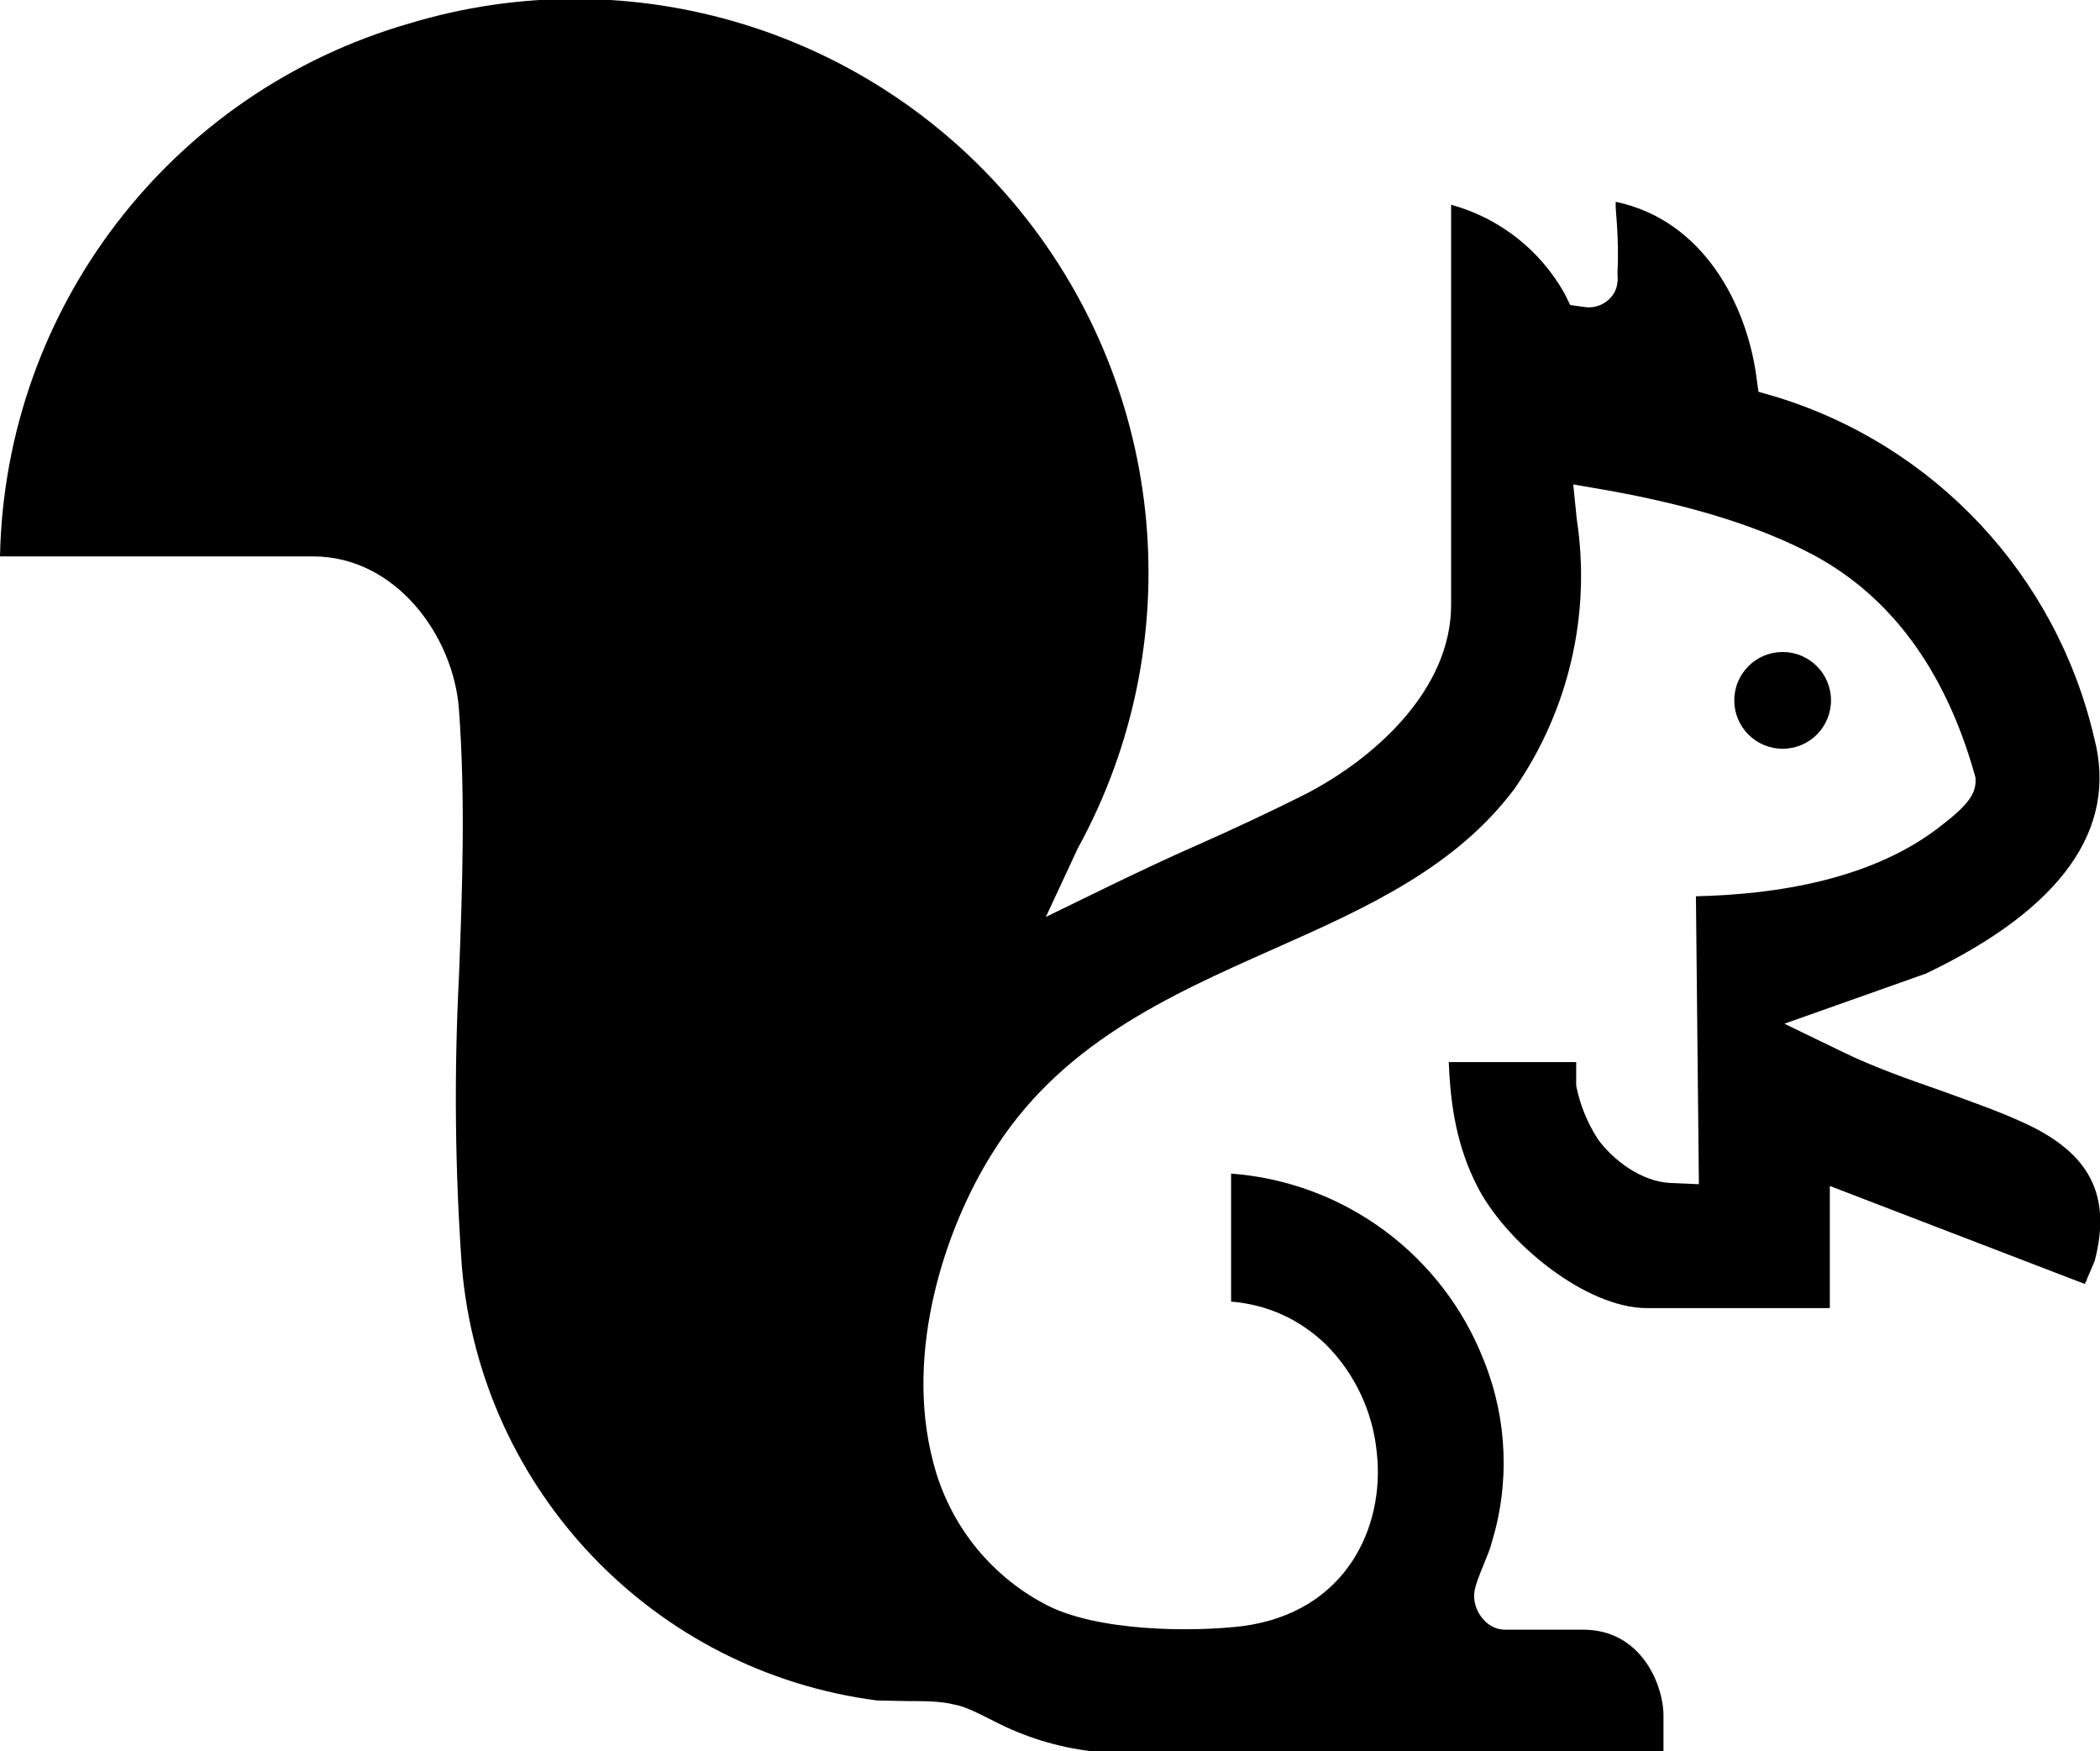
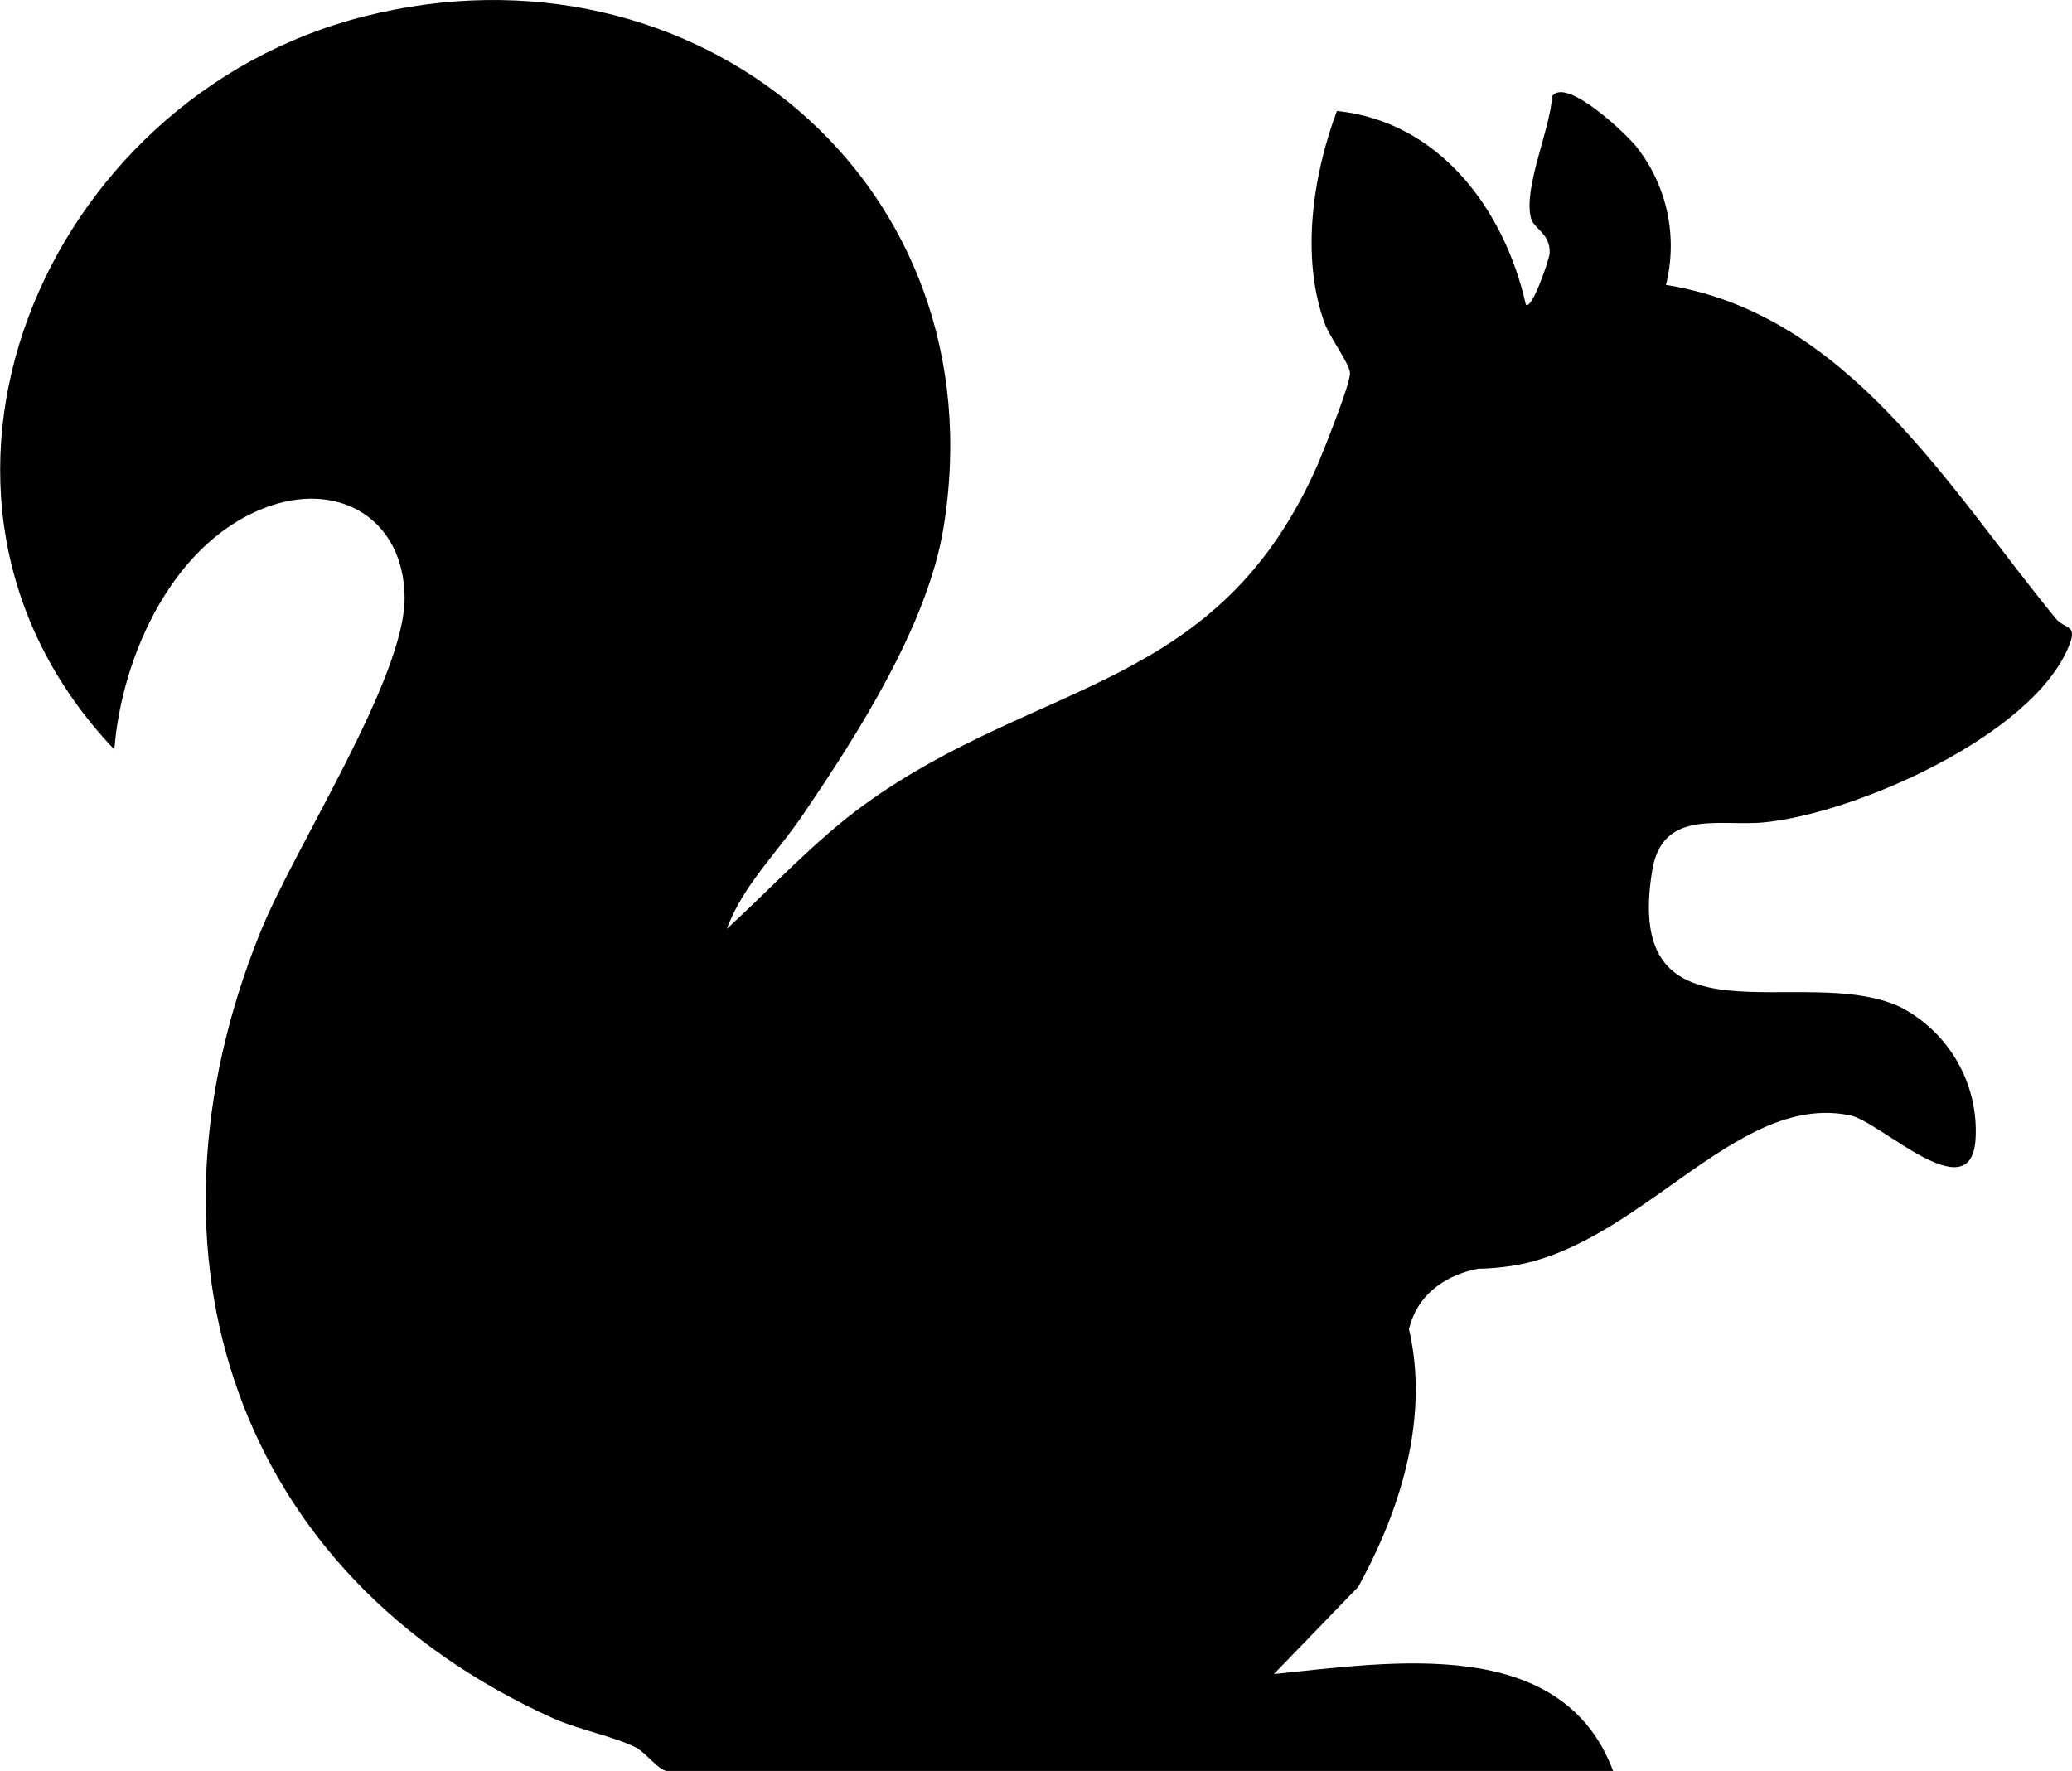
- <svg xmlns="http://www.w3.org/2000/svg" viewBox="0 0 356 296.7">
-   <path d="M310.4 118.7a8.2 8.2 0 1 0-16.4 0 8.2 8.2 0 0 0 16.4 0Z" />
-   <path d="m353.7 217 1.4-3.3c2.9-11.1-.8-18.3-12-23.4-4.3-2-9-3.6-13.9-5.4-5.7-2-11.5-4-17-6.7l-9.7-4.7 24-8.5c23-11 32.6-24.5 28.5-40a79.2 79.2 0 0 0-54.1-57.8l-2.8-.8-.4-2.9c-1.7-12-9-26.2-23.8-29.3v1c.3 3.6.5 7.3.3 11.1.2 2-.3 3.4-1.5 4.5a5 5 0 0 1-4.3 1.2l-2.2-.3-1-2a31.6 31.6 0 0 0-19.2-15v67.8c0 14.3-12.8 26-24.9 32.2-6 3-12.2 5.9-18.3 8.6-4.6 2-9.4 4.3-14 6.5l-11.5 5.6 5.4-11.6A97.2 97.2 0 0 0 69.3 4 96 96 0 0 0 0 94.3h53.1c14 0 23.8 13.5 24.7 25.9 1.1 14.8.6 30.3 0 45.4a401 401 0 0 0 .5 49.1 81.1 81.1 0 0 0 70.4 73.5l5.1.1c2.8 0 5.7 0 8 .6 1.8.3 4.1 1.5 6.7 2.8a48.4 48.4 0 0 0 16.5 5.1h97v-6c0-5.3-3.8-14.6-13.6-14.6h-13.3c-1.3 0-2.6-.6-3.5-1.6a6 6 0 0 1-1.7-4.4c.1-1.3.7-2.8 1.8-5.5.4-1 1-2.4 1.1-3a46.3 46.3 0 0 0-1.2-31 50 50 0 0 0-42.9-31.8v21.7c6.2.5 11.6 3 16 7.2a30 30 0 0 1 8.7 18.4c1.4 12.6-5.2 27.1-22.8 29.4-8.3 1-24.8 1-33.6-3.8a37.7 37.7 0 0 1-18.8-24c-5-18.9 2.2-39.8 9.8-52 11.5-18.8 30-27 48-35 15.8-7 30.8-13.8 40.8-27.2A63.4 63.4 0 0 0 267.3 88l-.6-5.9 5.8 1c14.5 2.6 26 6.2 35 11 13 7 22.2 19.4 27.2 37l.2.7v.8c-.1 1.8-1 3.6-5.4 7-11.7 9.5-28.5 12-42 12.3l.5 48.8-4.7-.2c-5.2-.2-10-4.1-12.4-7.4a26 26 0 0 1-3.7-9.1v-4h-21.6c.3 7.6 1.4 14.2 4.7 20.8 4.8 9.7 18.5 20.9 28.9 20.9h31V201l43.2 16.6.4-.7Z" />
+ <svg xmlns="http://www.w3.org/2000/svg" id="Layer_1" version="1.1" viewBox="0 0 427.6 365.5">
+   <path d="M424.3,127.7c-22.2-27-42.8-62.9-80.5-68.9,2.49-9.89.28-20.37-6-28.4-2.1-2.7-14.7-14.7-17.5-10.5-.3,6.7-6.1,19.1-4.3,25.3.8,2.2,4,3.1,3.8,7.1-.1,1.3-3.6,11.6-4.9,10.6-4.4-19.6-17.8-37.8-39-40-5,13.3-7.5,30.3-2.5,43.9,1,2.8,5.3,8.5,5.2,10.3-.1,2.6-5.2,15.2-6.5,18.4-20.5,47.1-57.4,44.4-93.5,70.4-10.5,7.6-19.1,17.1-28.6,25.8,3.3-9,10.6-15.9,15.8-23.7,11.3-16.6,25.6-39,28.9-59C206.4,37.6,143.4-14,75.1,3.4,9,20.1-26.4,102.1,23.6,154.7c1.5-19.6,12.5-43.8,32.5-50.4,14.6-4.8,27.2,3.3,27.4,18.9.2,16.7-22.8,51.7-29.9,69.5-26.6,66.2-5.3,132.3,60.7,162,5.2,2.3,12.5,3.7,17,6,2,1.1,4.4,4.4,6.2,4.8h195.4c-10.6-28.3-46-22.4-70-20l17.4-18c10.98-19.97,14-38.06,10.46-53.23.14-.49.28-.97.44-1.45,2.12-6.23,7.6-9.77,13.86-10.98,0,0,0,0,0,0,1.44,0,3.13-.11,5.13-.34,27.6-3,47.6-36.3,71.6-31.3,6.2,1.2,24.9,19.8,25.9,5,.71-11.42-5.42-22.18-15.6-27.4-20.1-9.3-57.4,9.7-51.1-28.3,2.2-12.8,14.3-8.8,23.3-9.8,18.7-1.9,55-17.8,62.6-36.2,2-4.7-.6-3.5-2.6-5.8Z" />
+   <polygon points="137.5 365.5 137.5 365.5 137.4 365.5 137.5 365.5" />
</svg>
